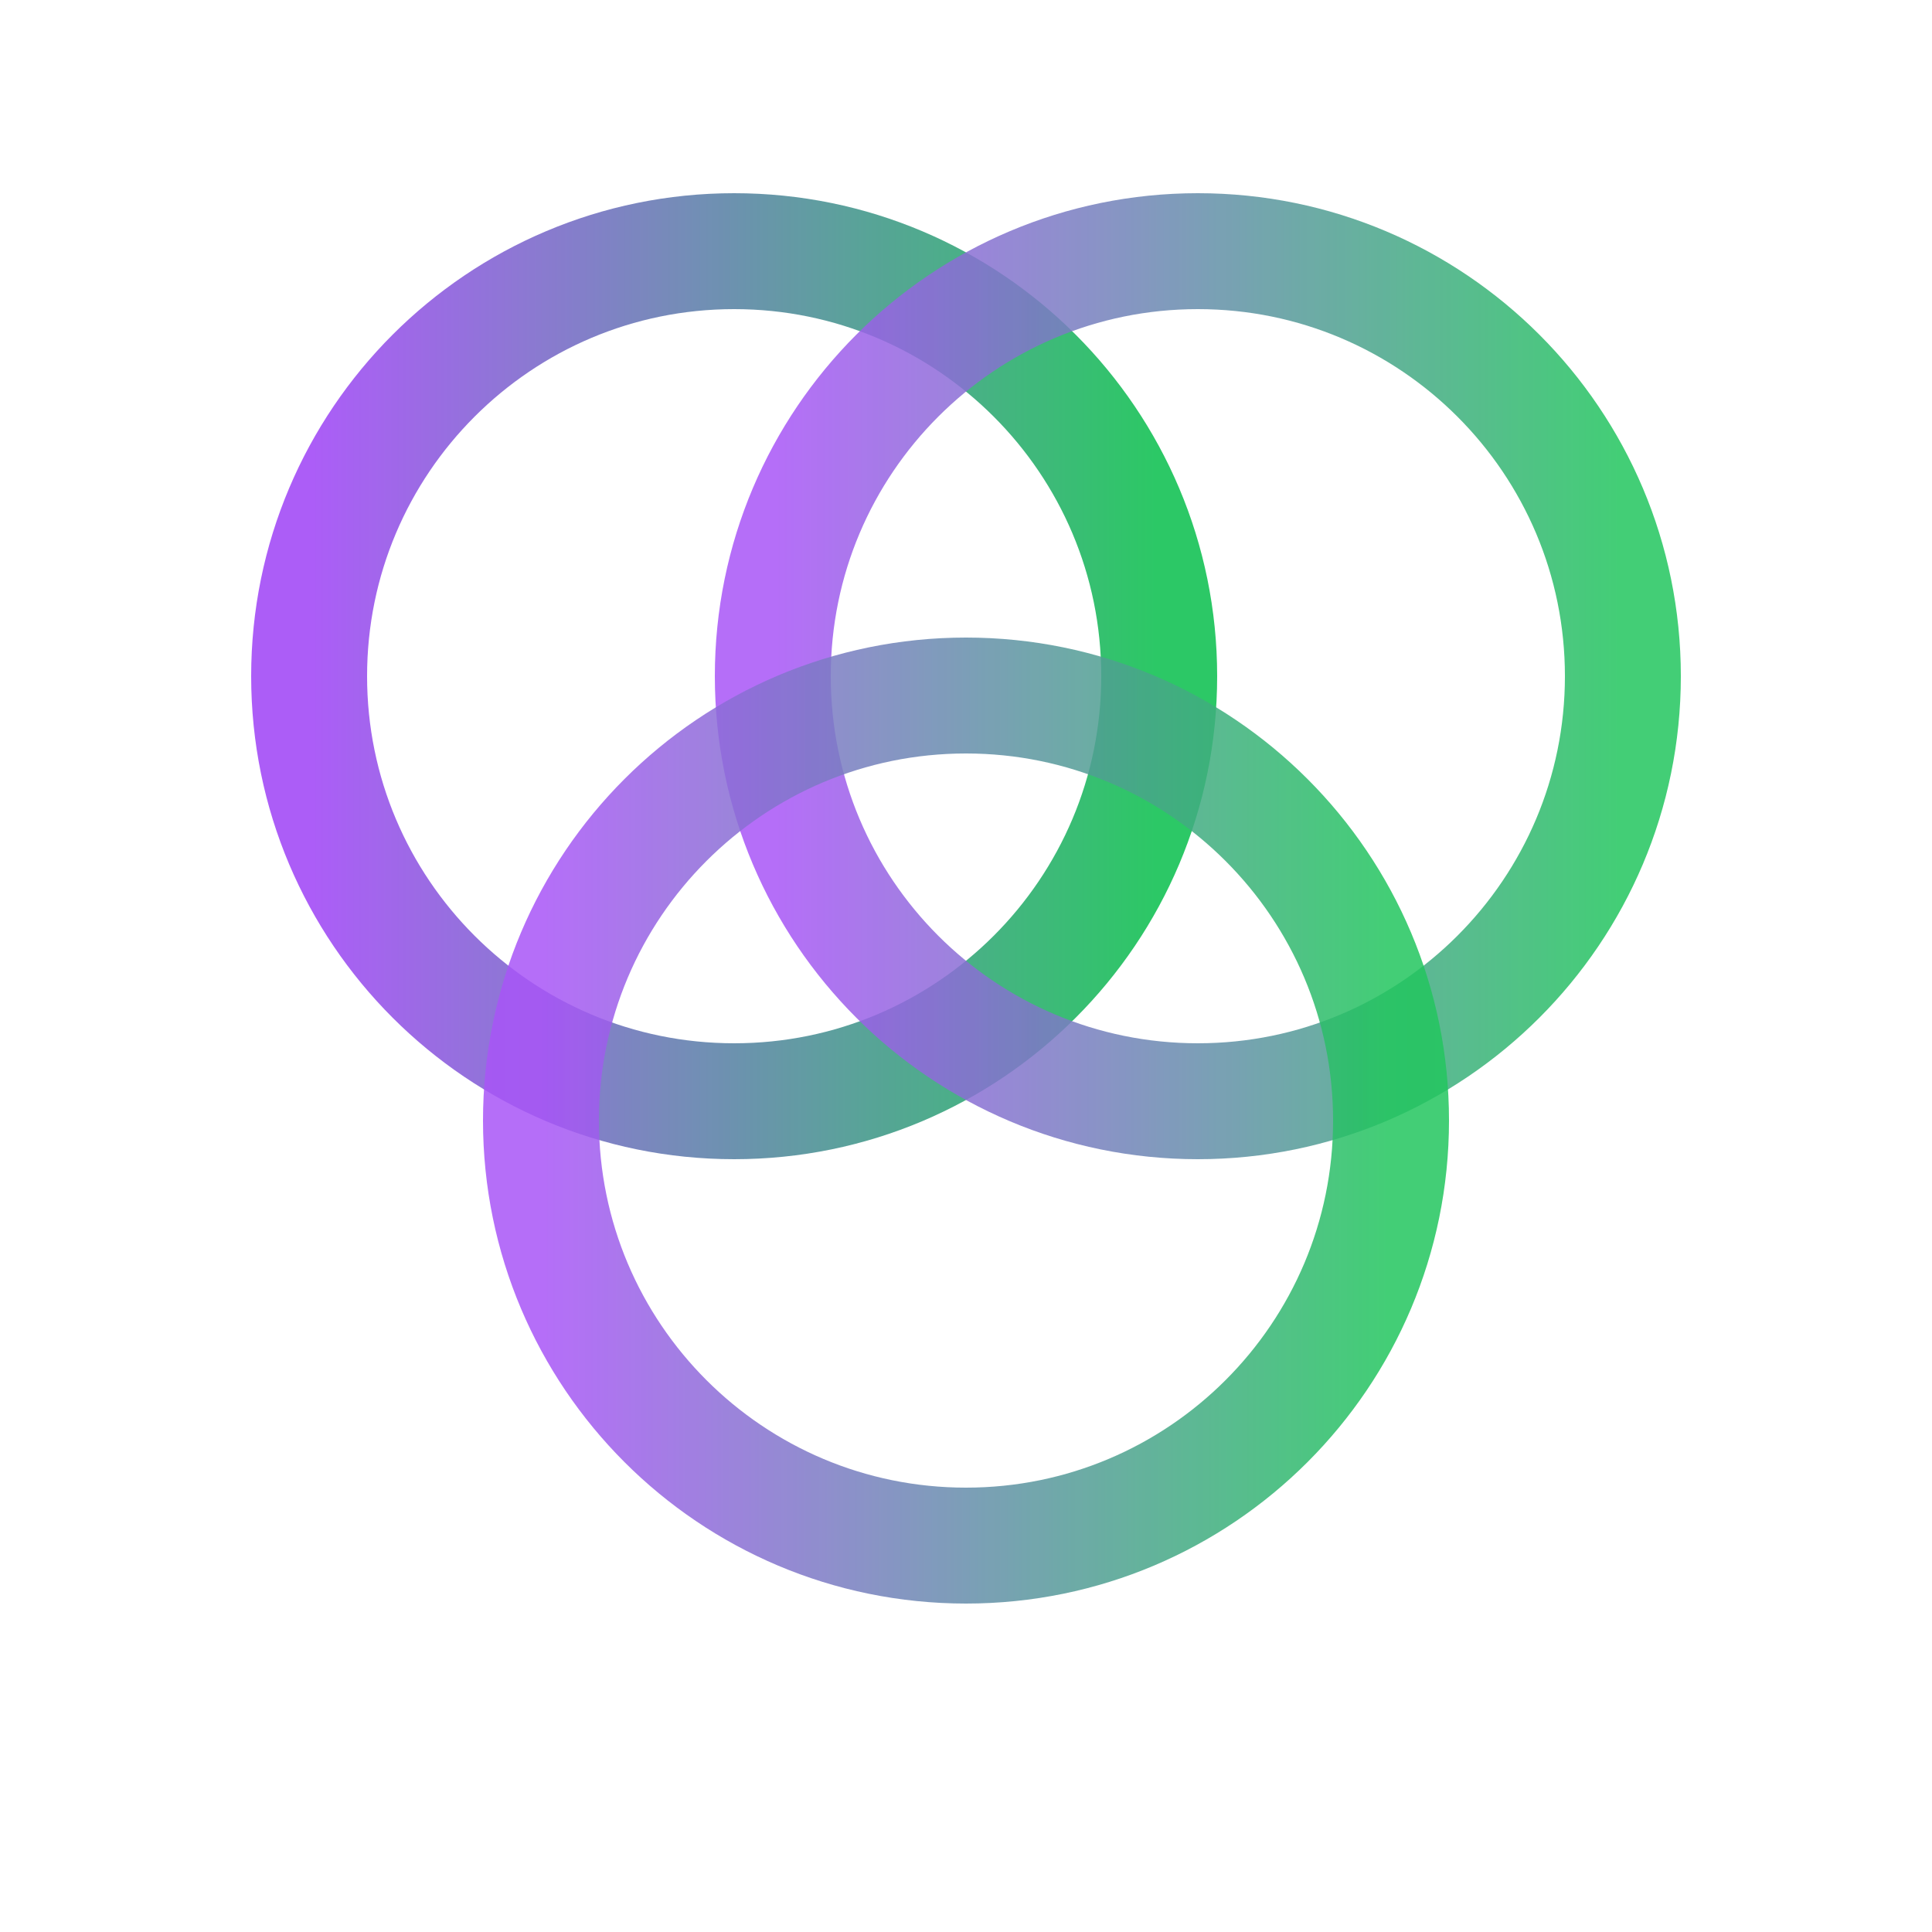
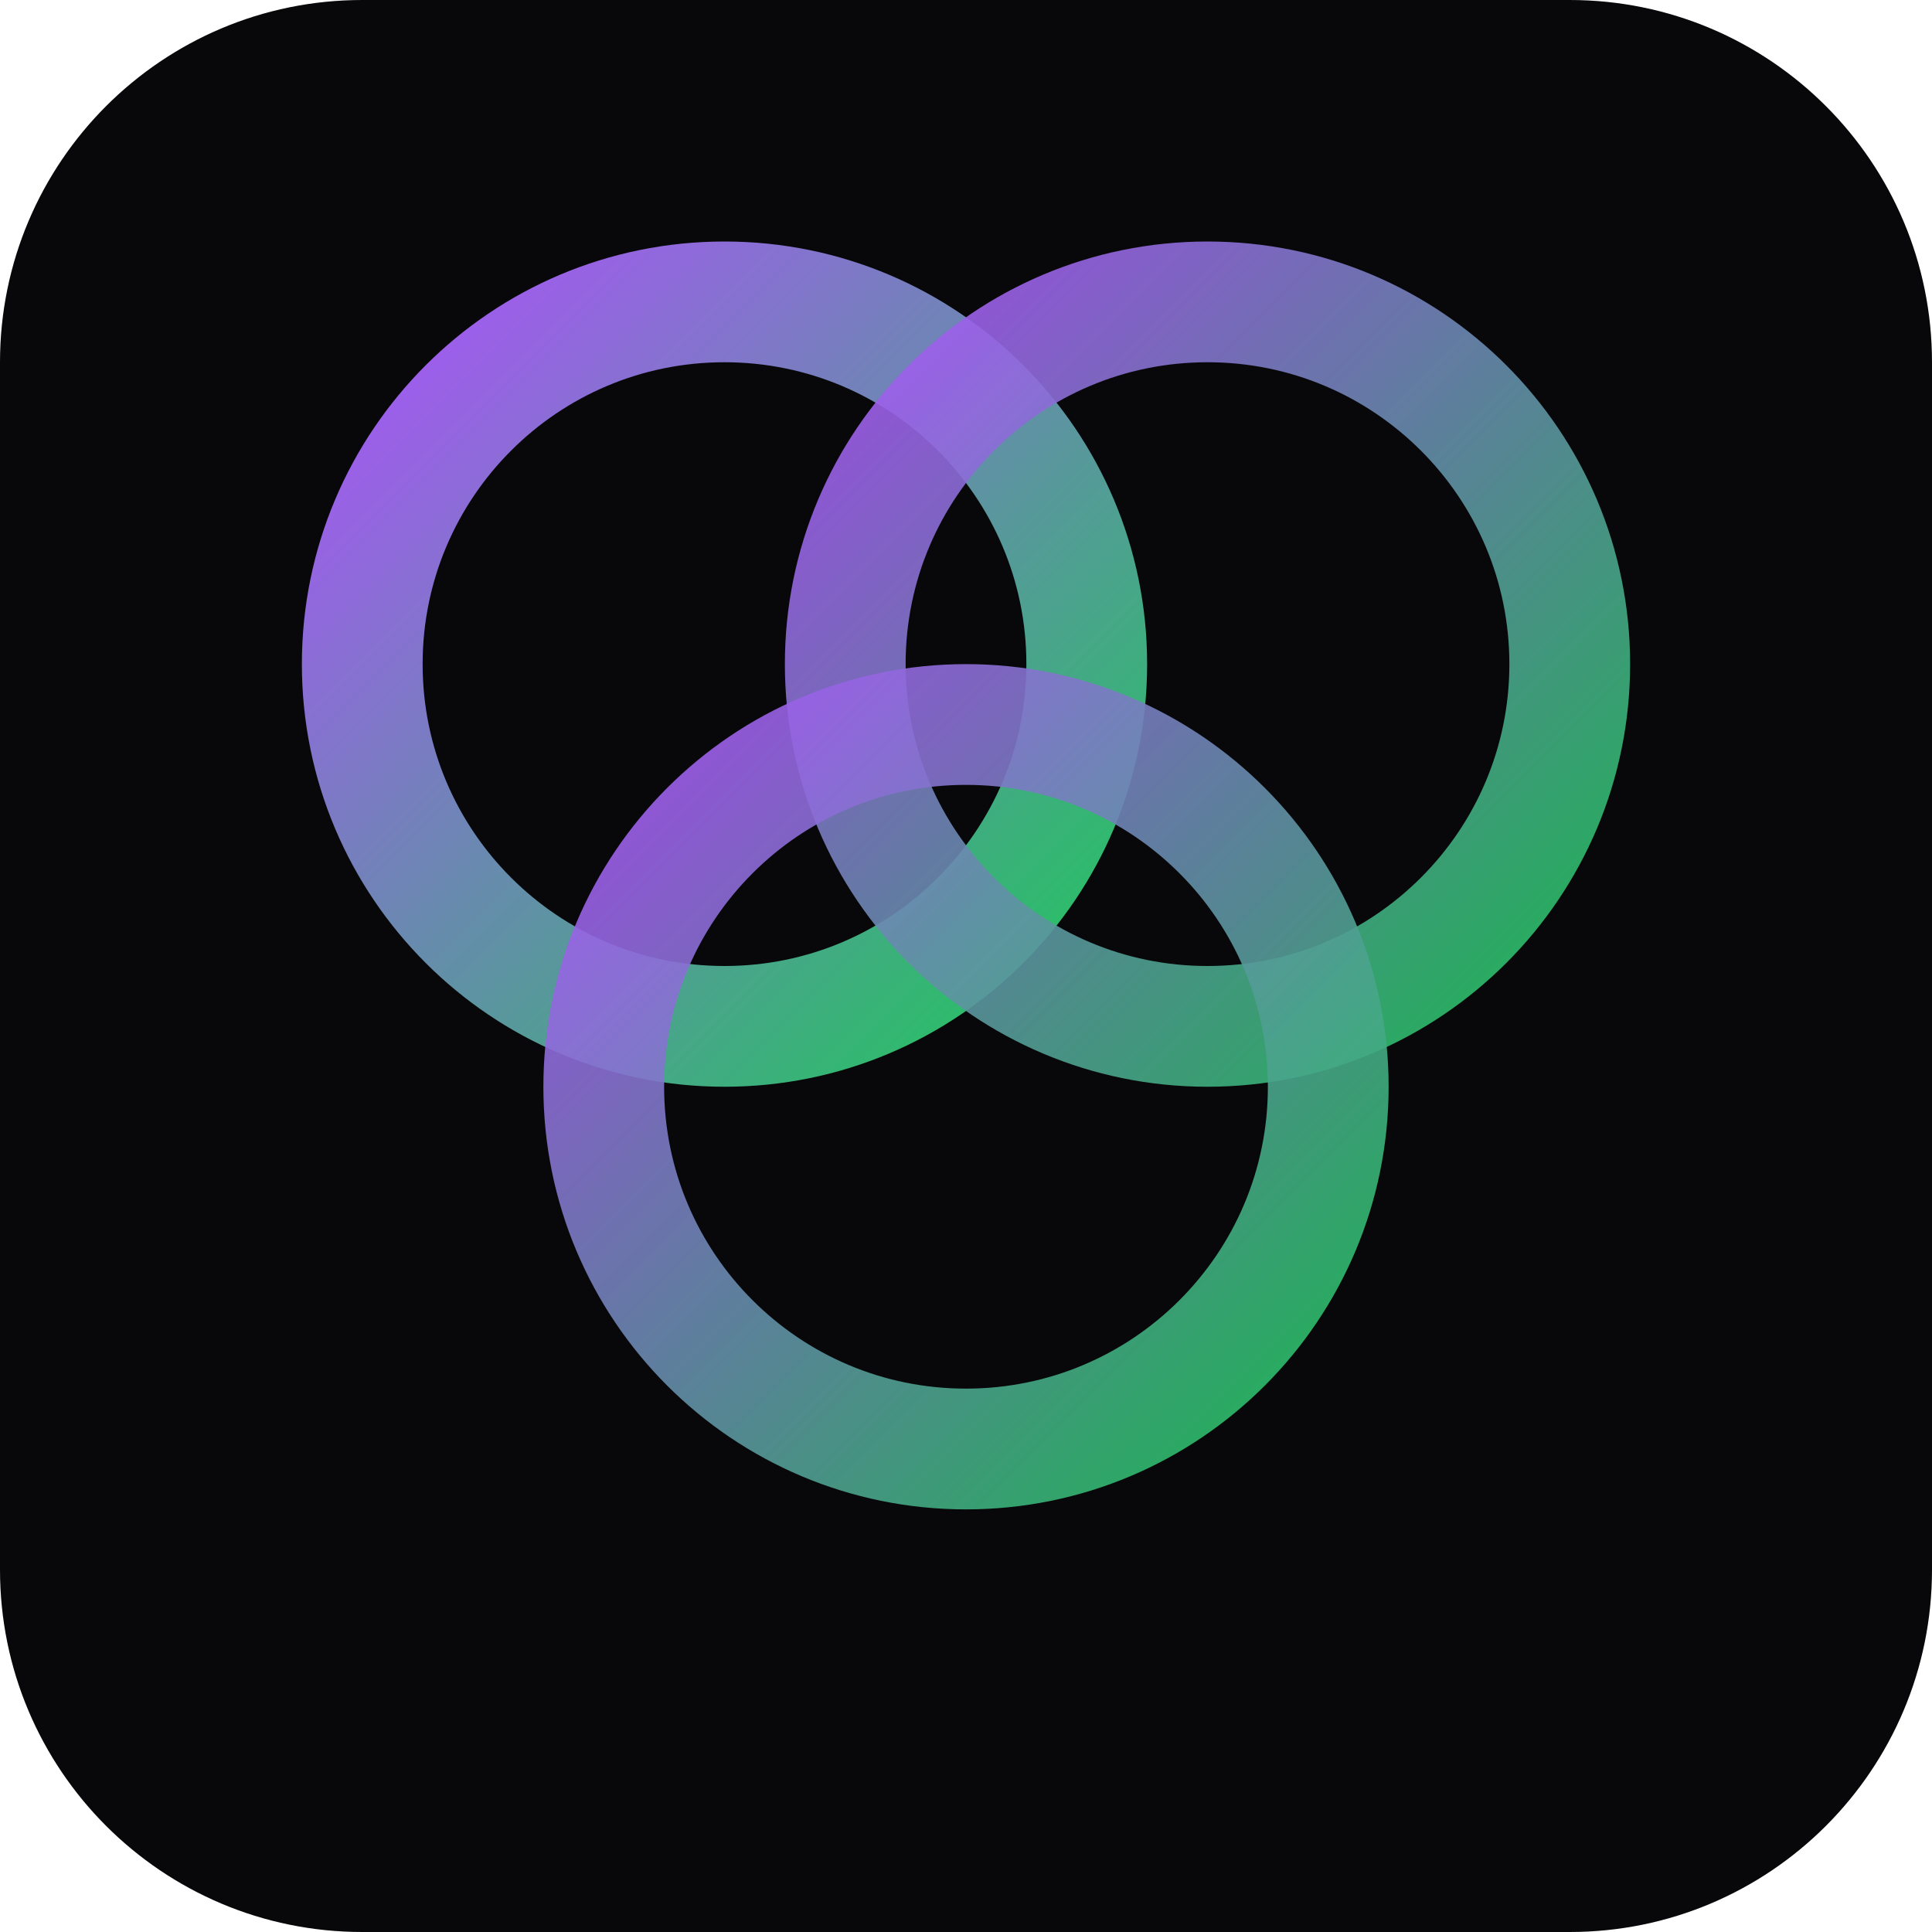
- <svg xmlns="http://www.w3.org/2000/svg" viewBox="0 0 100 100">
+ <svg xmlns="http://www.w3.org/2000/svg" viewBox="0 0 32 32">
  <defs>
-     <linearGradient id="grad" x1="0" x2="1">
-       <stop offset="0" stop-color="#a855f7" />
-       <stop offset="1" stop-color="#22c55e" />
+     <linearGradient id="grad" x1="0%" y1="0%" x2="100%" y2="100%">
+       <stop offset="0%" stop-color="#a855f7" />
+       <stop offset="100%" stop-color="#22c55e" />
    </linearGradient>
  </defs>
-   <circle cx="38" cy="35" r="22" stroke="url(#grad)" stroke-width="6" fill="none" opacity="0.95" />
-   <circle cx="62" cy="35" r="22" stroke="url(#grad)" stroke-width="6" fill="none" opacity="0.85" />
-   <circle cx="50" cy="58" r="22" stroke="url(#grad)" stroke-width="6" fill="none" opacity="0.85" />
+   <rect width="32" height="32" rx="6" fill="#08080a" />
+   <circle cx="12" cy="11" r="6" stroke="url(#grad)" stroke-width="2" fill="none" />
+   <circle cx="20" cy="11" r="6" stroke="url(#grad)" stroke-width="2" fill="none" opacity="0.9" />
+   <circle cx="16" cy="18" r="6" stroke="url(#grad)" stroke-width="2" fill="none" opacity="0.9" />
</svg>
